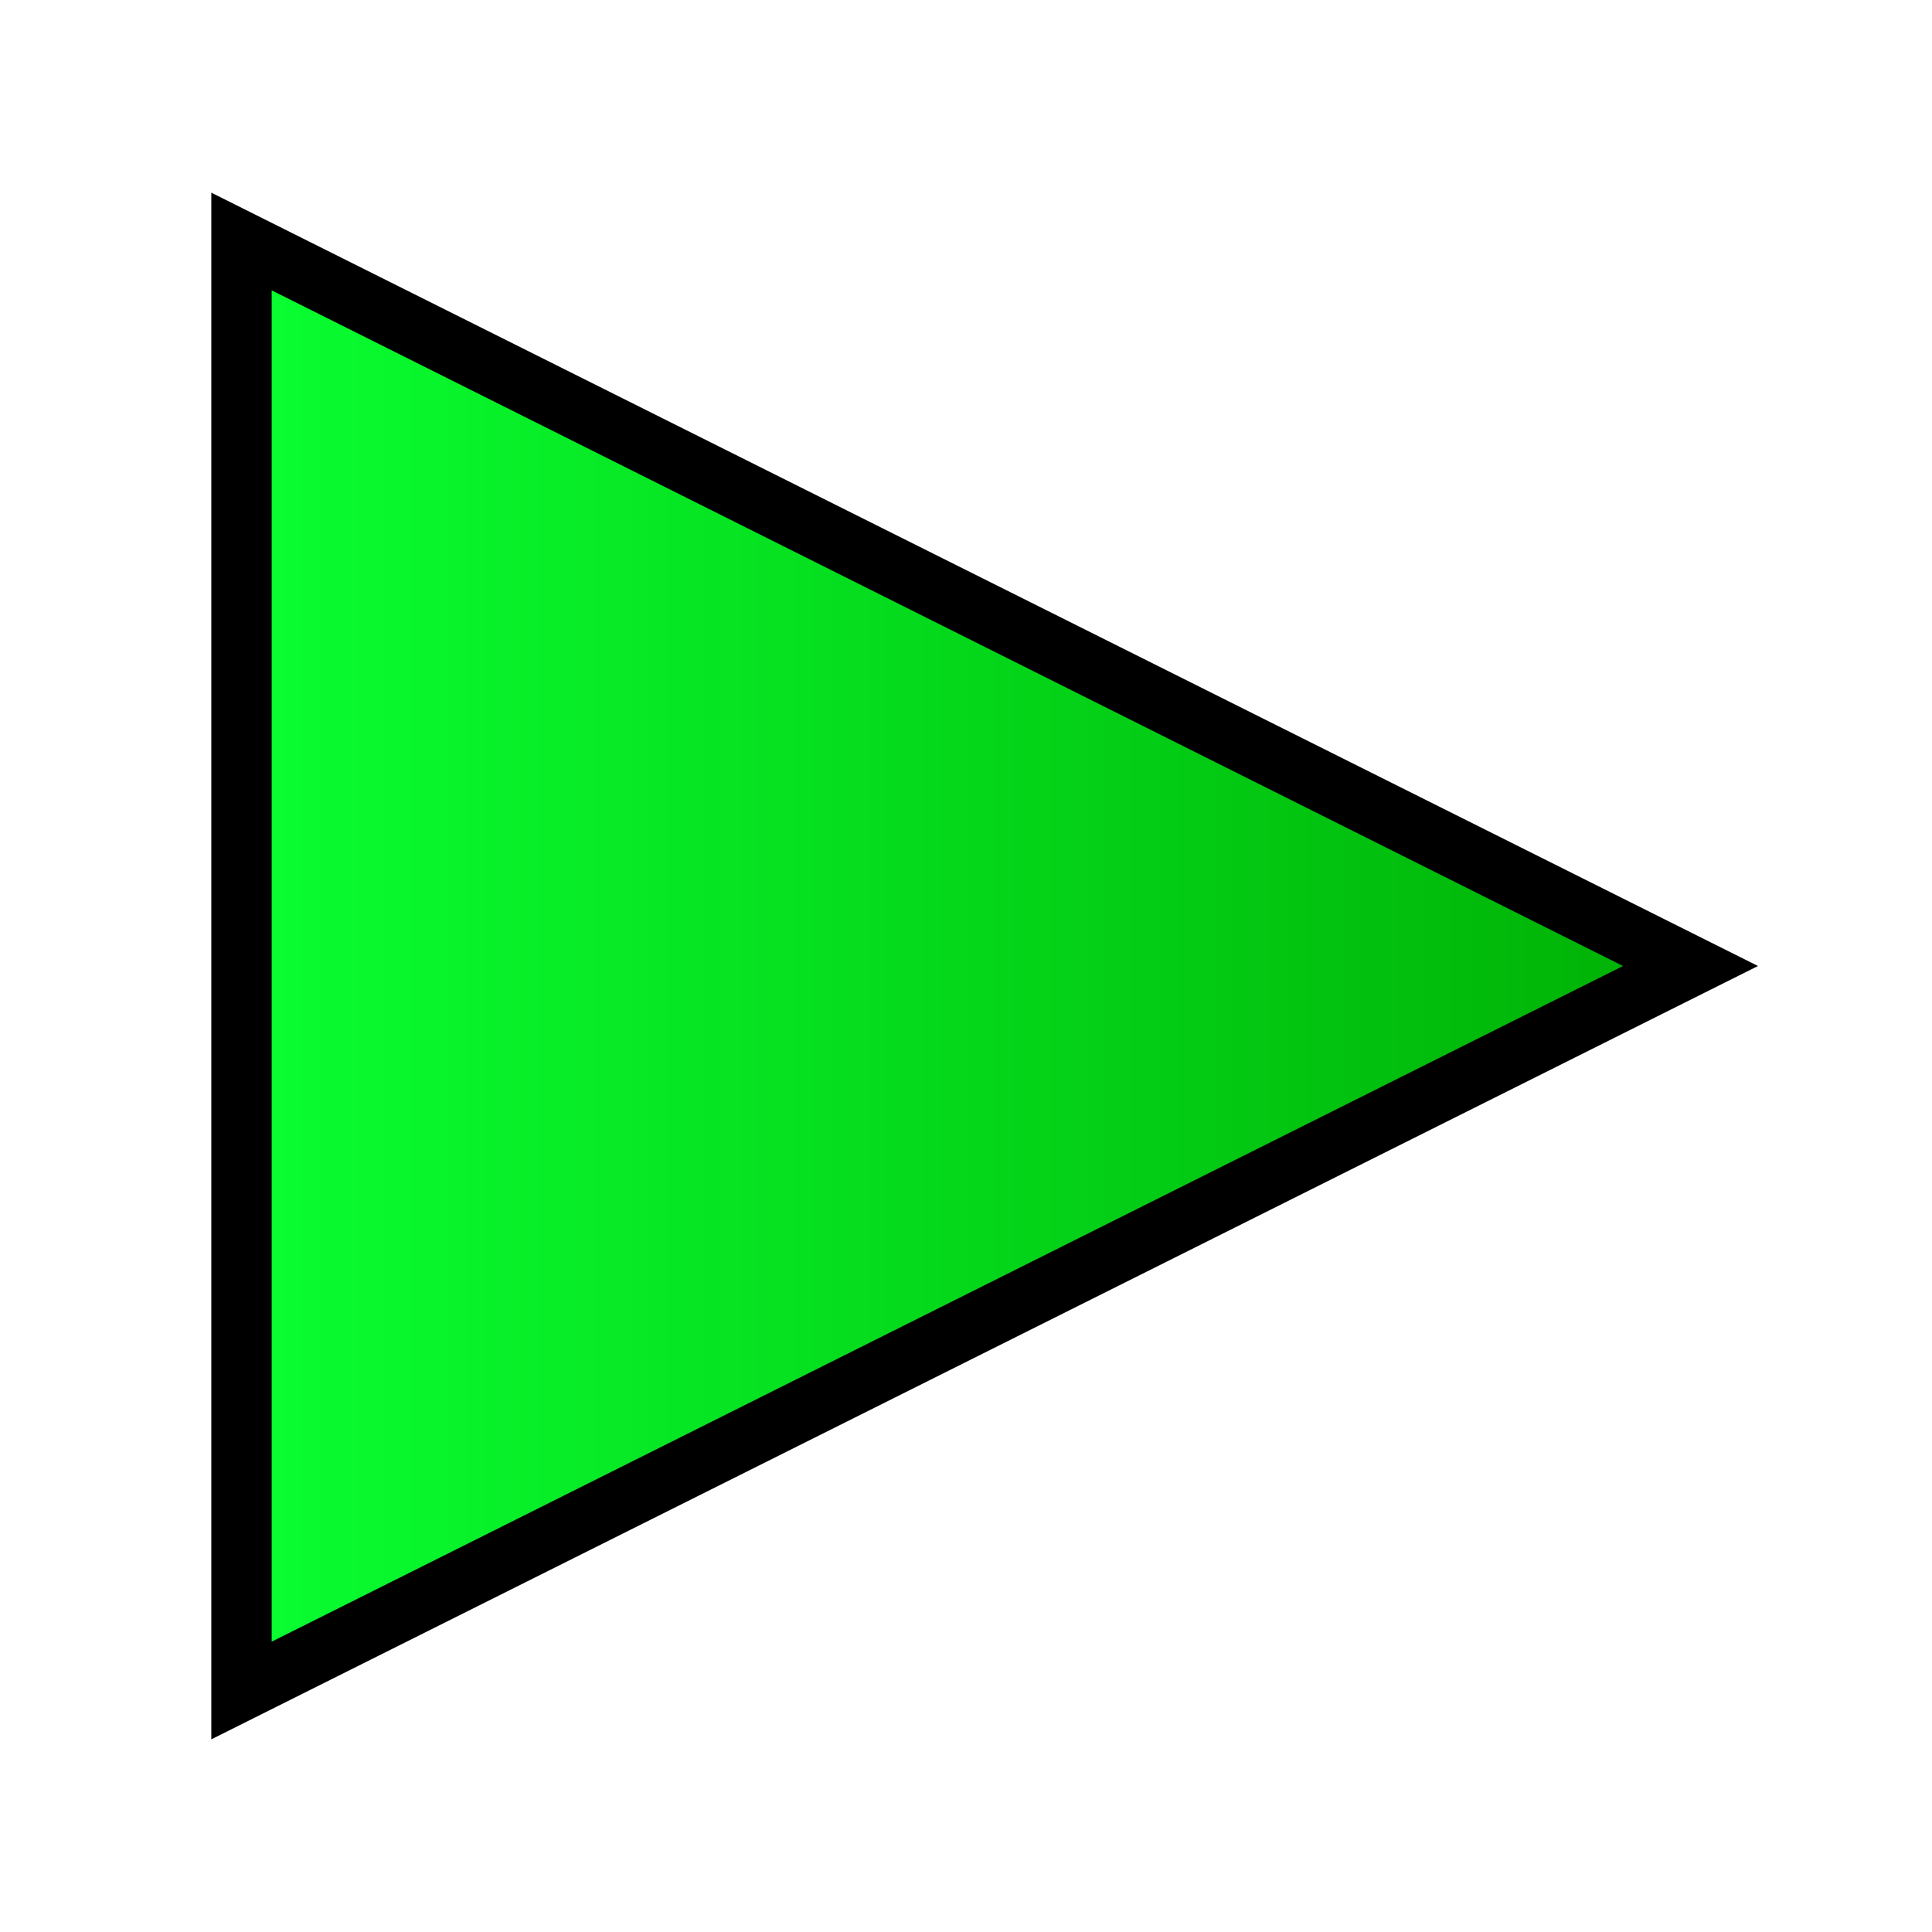
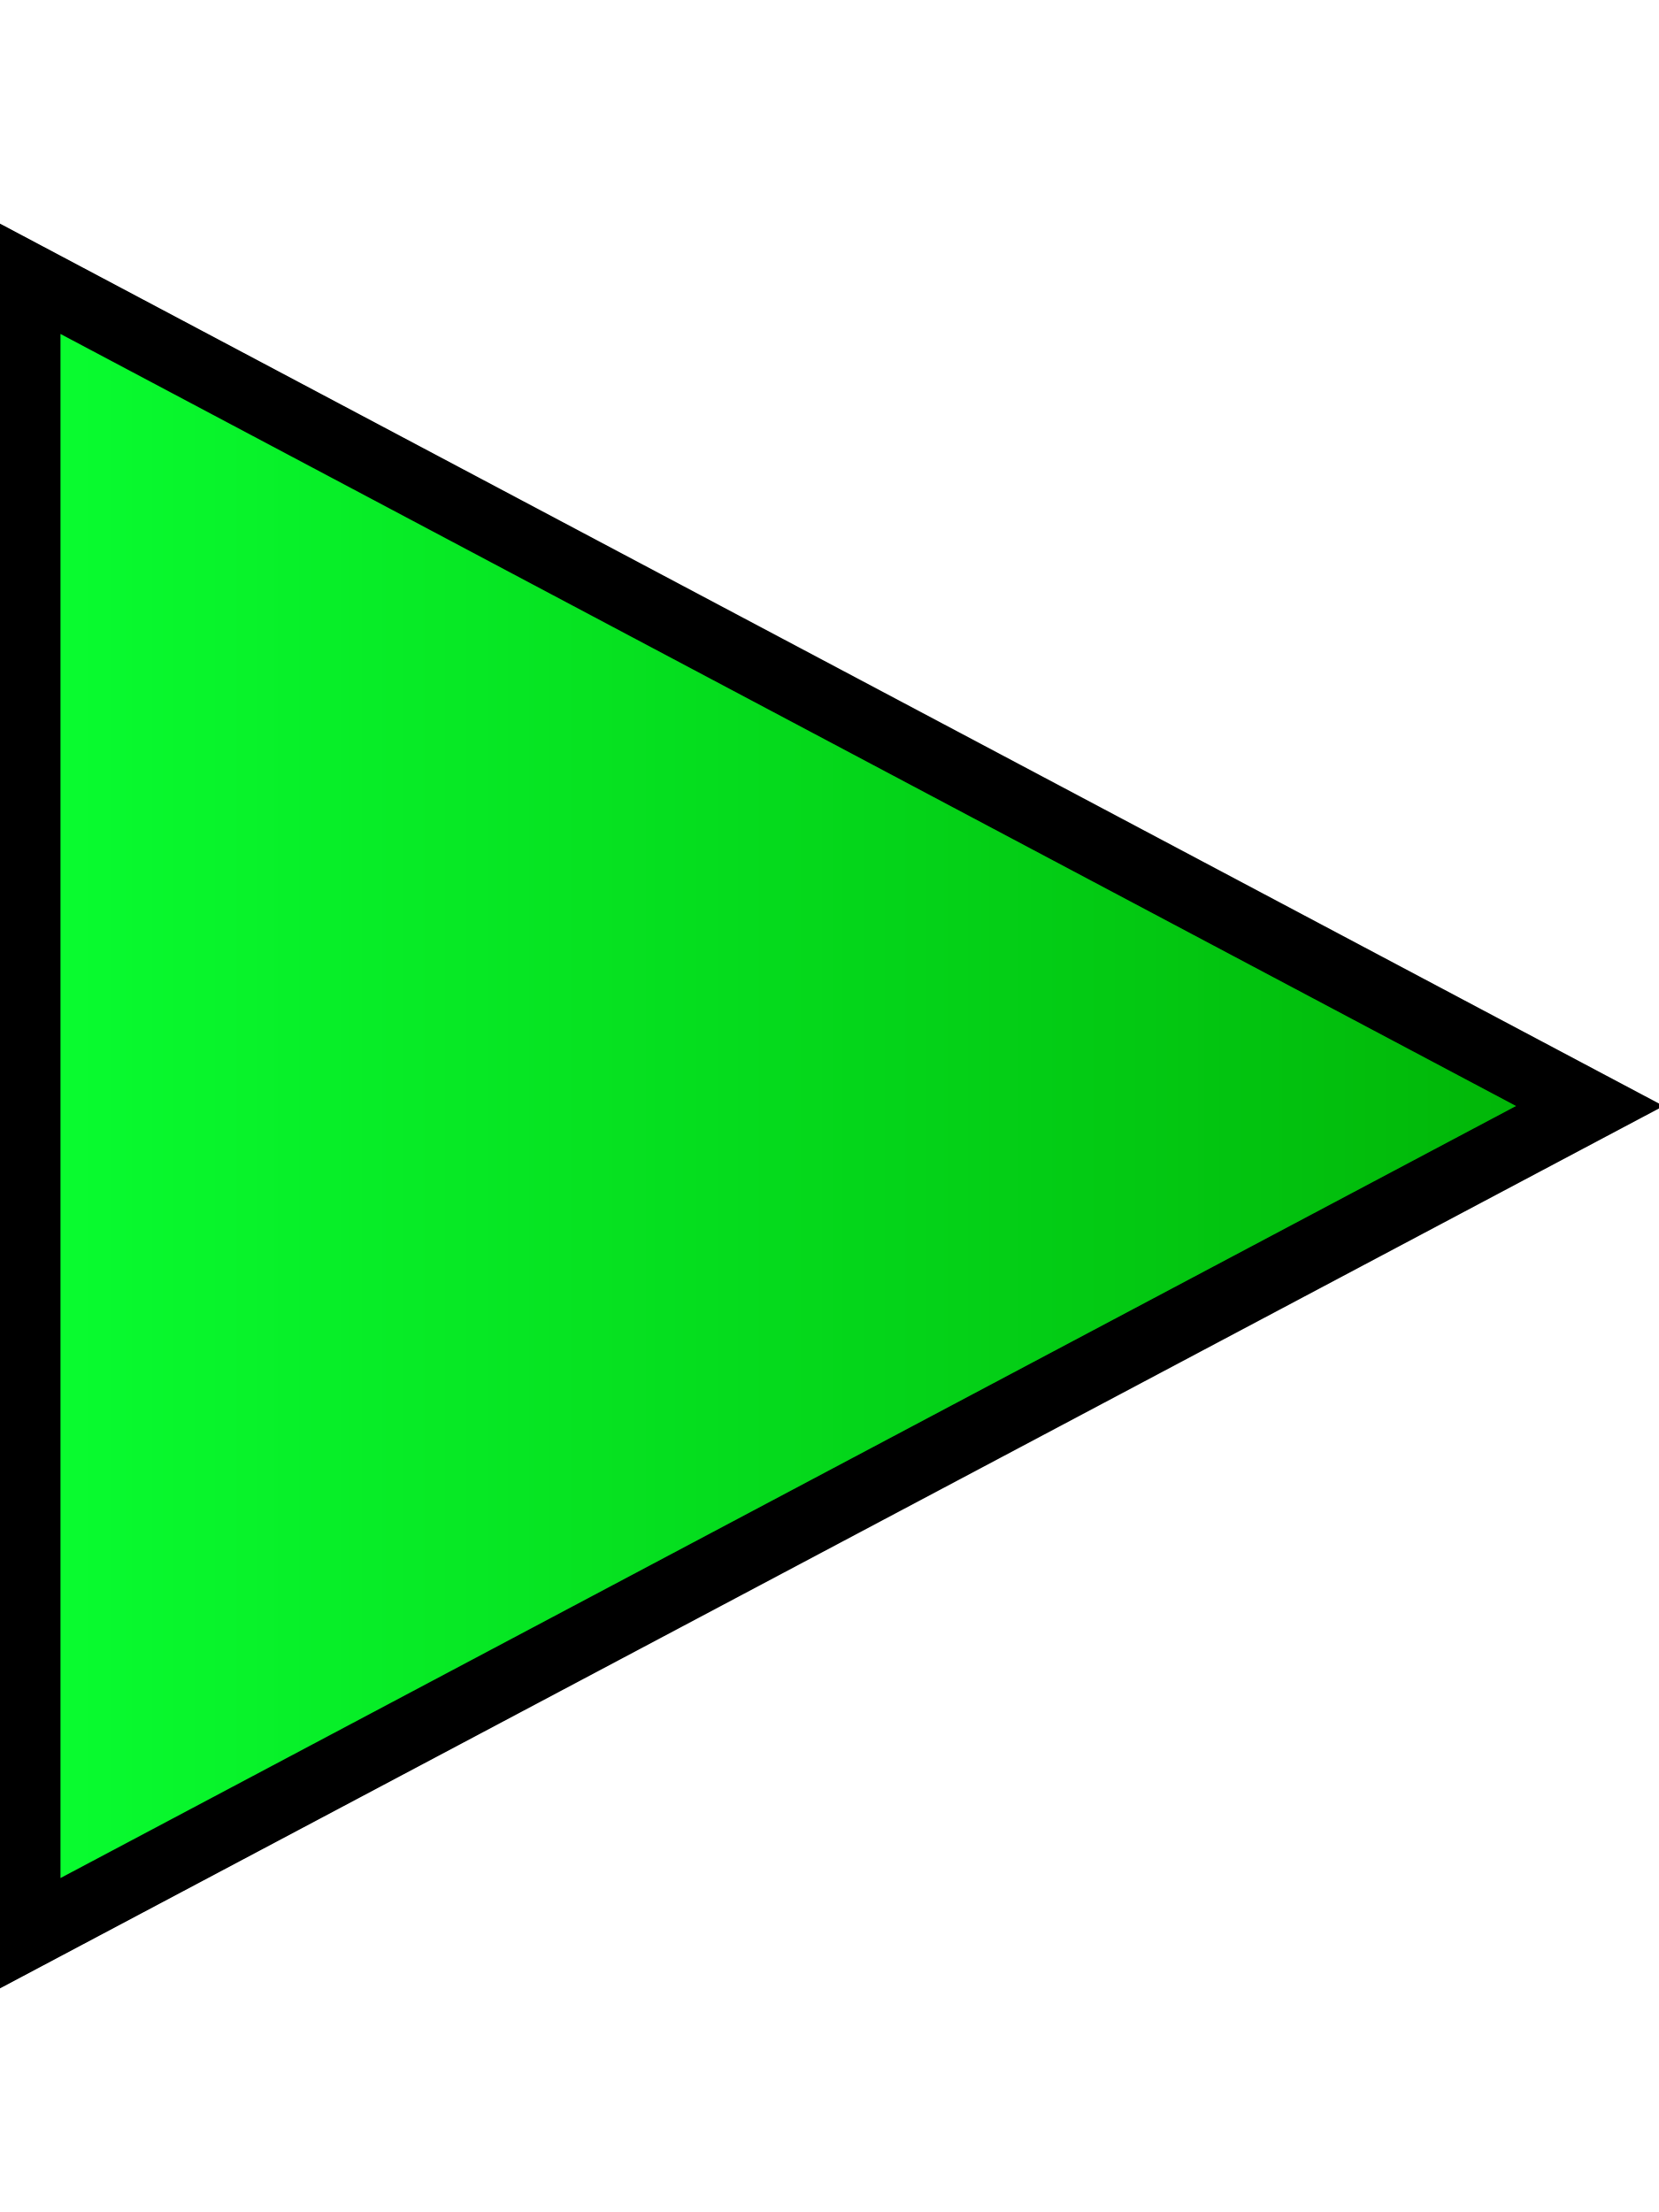
- <svg xmlns="http://www.w3.org/2000/svg" xmlns:xlink="http://www.w3.org/1999/xlink" width="256" height="256" viewBox="0 0 256 256" id="svg2" version="1.1">
+ <svg xmlns="http://www.w3.org/2000/svg" xmlns:xlink="http://www.w3.org/1999/xlink" width="192" height="256" viewBox="0 0 192 256" id="svg2" version="1.1">
  <defs id="defs4">
    <linearGradient id="linearGradient5093">
      <stop style="stop-color:#09ff31;stop-opacity:1" offset="0" id="stop5095" />
      <stop style="stop-color:#00af04;stop-opacity:1" offset="1" id="stop5097" />
    </linearGradient>
-     <linearGradient xlink:href="#linearGradient5093" id="linearGradient5099" x1="31.5" y1="924.362" x2="225.118" y2="924.362" gradientUnits="userSpaceOnUse" />
+     <linearGradient xlink:href="#linearGradient5093" id="linearGradient5099" x1="31.5" y1="924.362" x2="225.118" y2="924.362" gradientUnits="userSpaceOnUse" gradientTransform="translate(-32,0)" />
  </defs>
  <g id="layer1" transform="translate(0,-796.3622)">
-     <path style="fill:url(#linearGradient5099);fill-rule:evenodd;stroke:#000000;stroke-width:8;stroke-linecap:butt;stroke-linejoin:miter;stroke-opacity:1;fill-opacity:1;stroke-miterlimit:4;stroke-dasharray:none" d="m 32,828.362 0,192 192,-96 z" id="path5091" />
+     <path style="fill:url(#linearGradient5099);fill-opacity:1;fill-rule:evenodd;stroke:#000000;stroke-width:8;stroke-linecap:butt;stroke-linejoin:miter;stroke-miterlimit:4;stroke-dasharray:none;stroke-opacity:1" d="M 3,828.362 3,1020.362 184,924.362 Z" id="path5091" />
  </g>
</svg>
